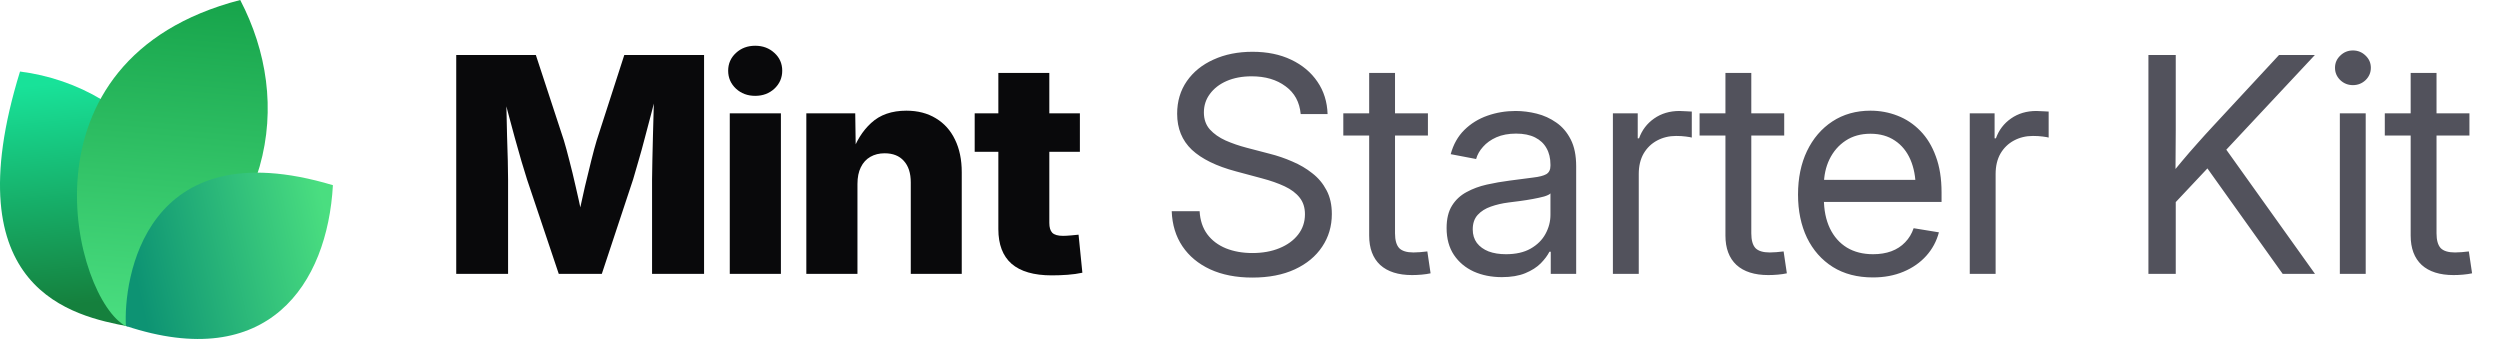
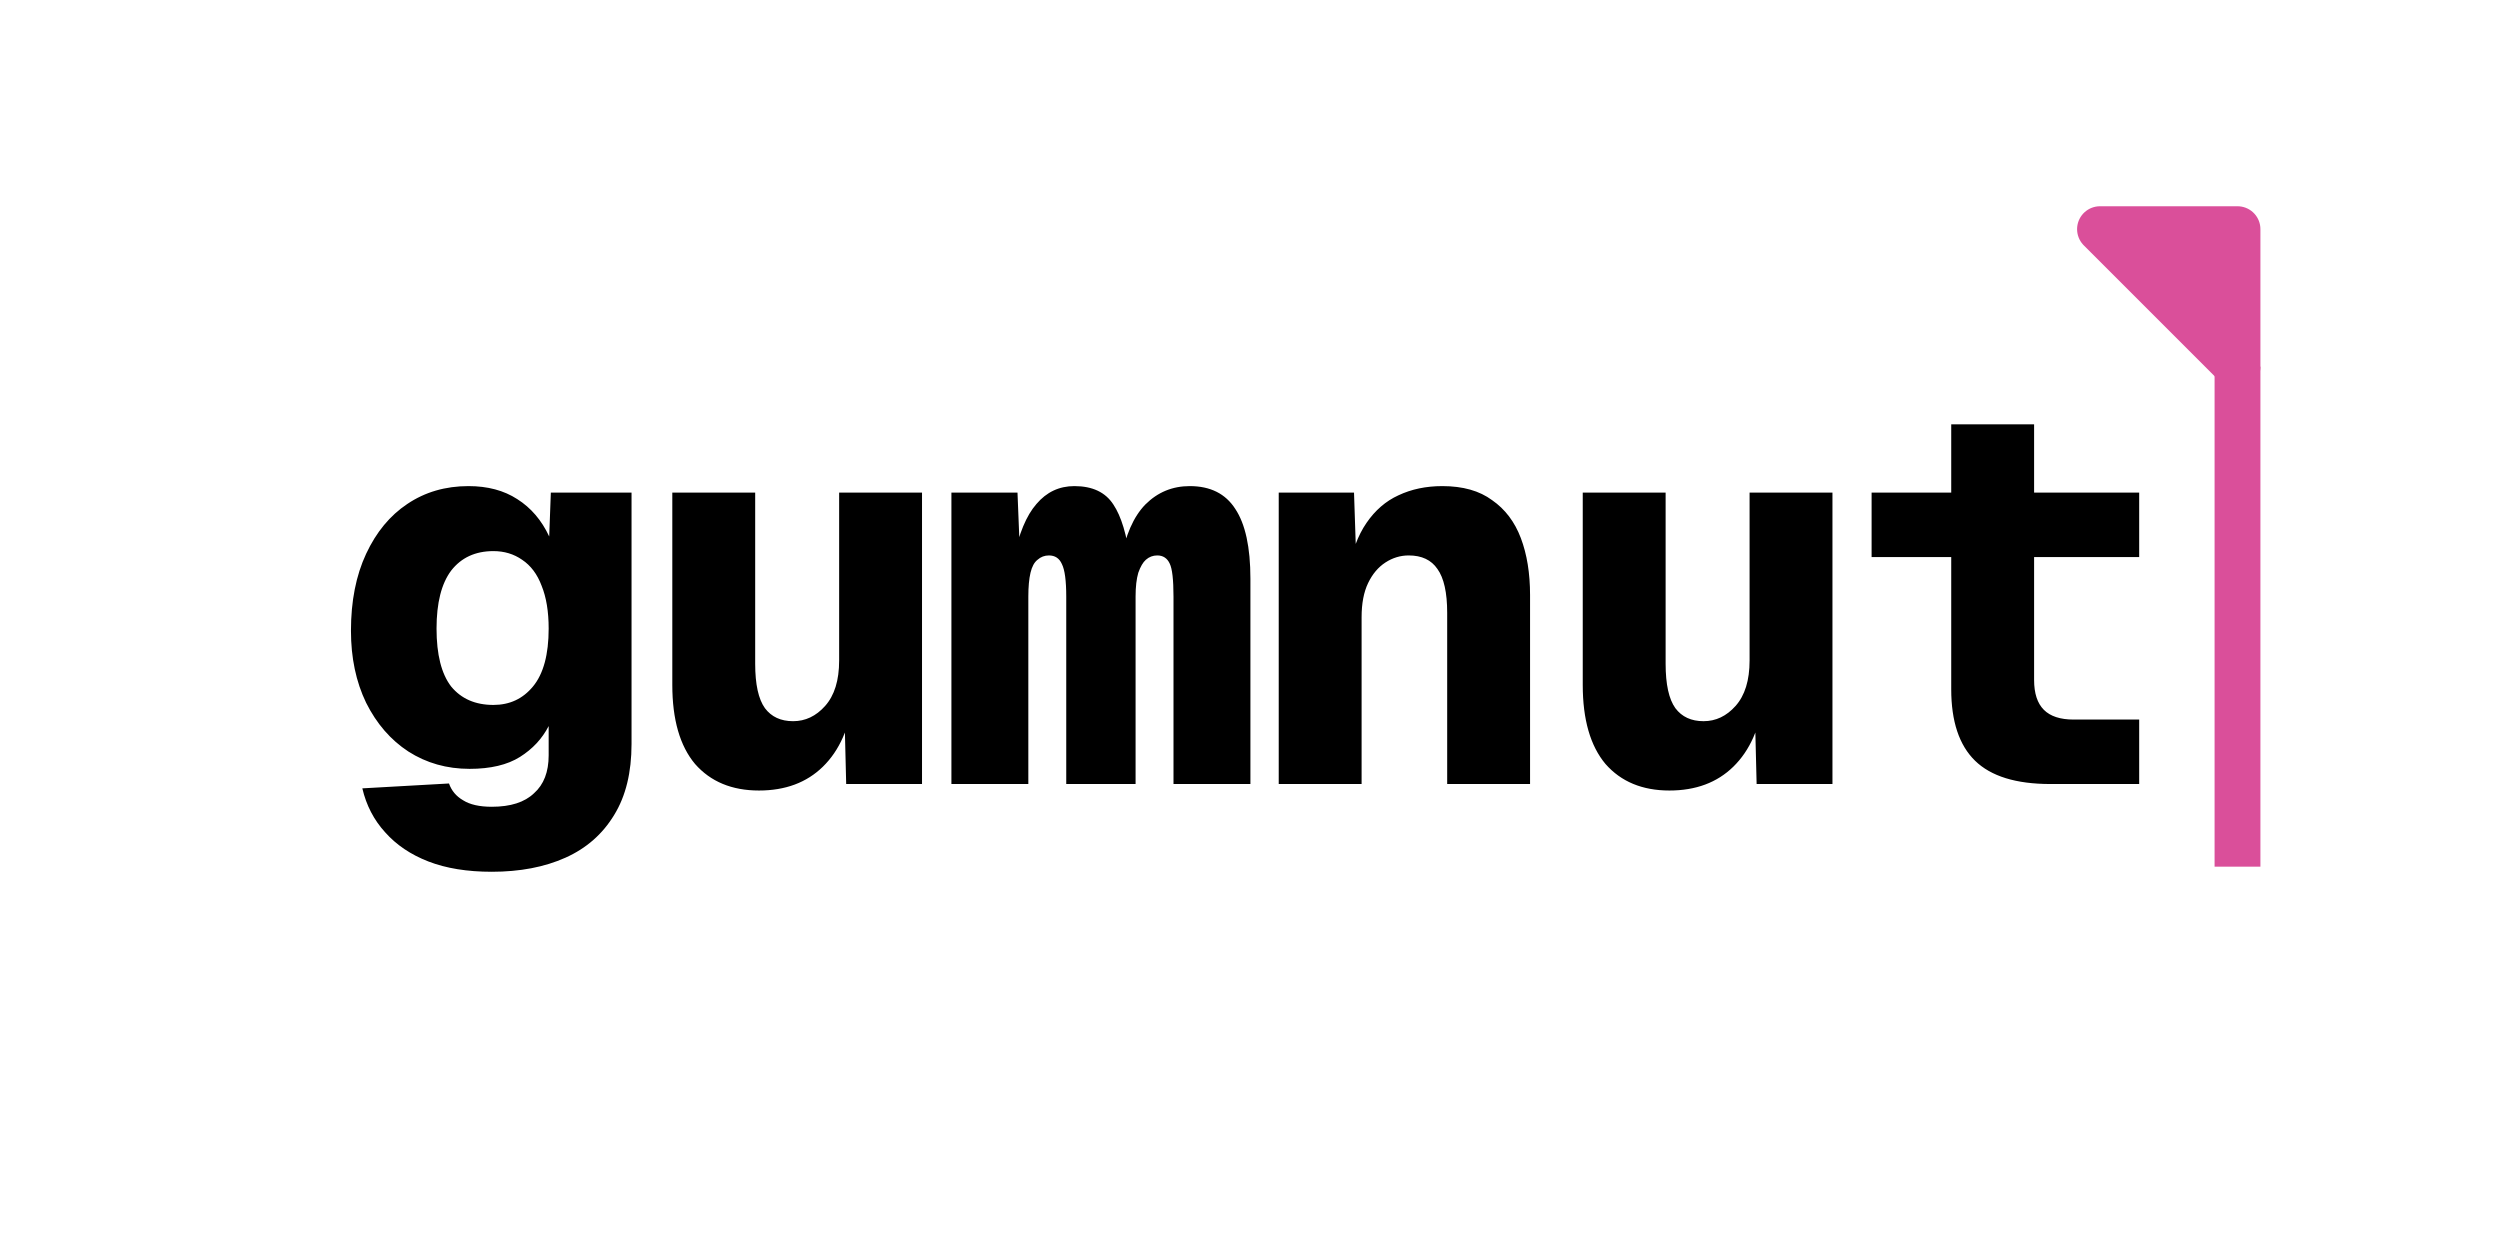
- <svg xmlns="http://www.w3.org/2000/svg" width="177" height="24" viewBox="0 0 177 24" fill="none">
-   <path d="M9.061 23.108C5.268 22.377 -3.391 20.627 1.417 5.064C9.634 6.099 16.973 14.064 9.061 23.108Z" fill="url(#paint0_linear_17557_2020)" />
-   <path d="M8.919 23.094C5.276 21.222 0.784 4.209 17.007 0C20.757 7.193 19.621 16.545 8.919 23.094Z" fill="url(#paint1_linear_17557_2020)" />
-   <path d="M8.914 23.079C8.735 19.882 10.159 9.085 23.57 13.111C23.181 20.123 18.984 26.418 8.914 23.079Z" fill="url(#paint2_linear_17557_2020)" />
-   <path d="M32.301 19.392V3.894H37.938L39.925 9.948C40.036 10.315 40.164 10.787 40.31 11.362C40.462 11.938 40.611 12.552 40.757 13.204C40.91 13.855 41.048 14.483 41.173 15.086C41.305 15.682 41.412 16.192 41.495 16.615H40.695C40.771 16.192 40.871 15.682 40.996 15.086C41.128 14.49 41.267 13.866 41.412 13.214C41.565 12.562 41.714 11.948 41.86 11.373C42.005 10.79 42.133 10.315 42.244 9.948L44.2 3.894H49.848V19.392H46.166V12.704C46.166 12.357 46.173 11.917 46.187 11.383C46.2 10.849 46.214 10.27 46.228 9.646C46.249 9.022 46.266 8.391 46.28 7.753C46.301 7.115 46.311 6.519 46.311 5.964H46.623C46.485 6.561 46.332 7.181 46.166 7.826C45.999 8.471 45.833 9.102 45.666 9.719C45.507 10.336 45.351 10.901 45.198 11.414C45.053 11.928 44.928 12.357 44.824 12.704L42.608 19.392H39.561L37.314 12.704C37.203 12.357 37.072 11.928 36.919 11.414C36.773 10.901 36.614 10.34 36.441 9.729C36.274 9.112 36.104 8.481 35.931 7.836C35.764 7.192 35.608 6.567 35.463 5.964H35.827C35.834 6.512 35.844 7.105 35.858 7.743C35.872 8.374 35.886 9.005 35.9 9.636C35.92 10.26 35.938 10.839 35.952 11.373C35.965 11.907 35.972 12.351 35.972 12.704V19.392H32.301ZM51.668 19.392V8.024H55.288V19.392H51.668ZM53.468 6.786C52.927 6.786 52.473 6.616 52.105 6.276C51.738 5.93 51.554 5.507 51.554 5.007C51.554 4.508 51.738 4.088 52.105 3.749C52.473 3.409 52.927 3.239 53.468 3.239C54.009 3.239 54.463 3.409 54.83 3.749C55.198 4.082 55.382 4.501 55.382 5.007C55.382 5.507 55.198 5.93 54.83 6.276C54.463 6.616 54.009 6.786 53.468 6.786ZM60.708 13.027V19.392H57.088V8.024H60.551L60.593 10.967H60.281C60.593 10.024 61.061 9.268 61.685 8.7C62.309 8.124 63.138 7.836 64.171 7.836C64.975 7.836 65.672 8.017 66.262 8.377C66.851 8.731 67.302 9.234 67.614 9.885C67.933 10.537 68.092 11.307 68.092 12.194V19.392H64.483V12.912C64.483 12.26 64.32 11.754 63.994 11.394C63.675 11.033 63.221 10.853 62.632 10.853C62.25 10.853 61.914 10.936 61.623 11.102C61.332 11.269 61.106 11.515 60.947 11.841C60.787 12.16 60.708 12.555 60.708 13.027ZM76.456 8.024V10.749H69.008V8.024H76.456ZM70.683 5.163H74.292V15.783C74.292 16.102 74.361 16.334 74.5 16.48C74.646 16.625 74.899 16.698 75.259 16.698C75.405 16.698 75.596 16.688 75.831 16.667C76.074 16.646 76.251 16.629 76.362 16.615L76.632 19.309C76.313 19.378 75.963 19.427 75.582 19.455C75.207 19.482 74.836 19.496 74.469 19.496C73.2 19.496 72.25 19.222 71.619 18.674C70.995 18.127 70.683 17.308 70.683 16.22V5.163Z" fill="#09090B" />
-   <path d="M88.667 19.652C87.523 19.652 86.528 19.458 85.682 19.07C84.843 18.681 84.188 18.137 83.716 17.437C83.245 16.736 82.992 15.908 82.957 14.951H84.933C84.968 15.596 85.148 16.14 85.474 16.584C85.8 17.021 86.24 17.354 86.795 17.582C87.35 17.804 87.974 17.915 88.667 17.915C89.388 17.915 90.026 17.801 90.581 17.572C91.143 17.343 91.583 17.024 91.902 16.615C92.228 16.199 92.391 15.717 92.391 15.169C92.391 14.698 92.266 14.306 92.017 13.994C91.767 13.675 91.413 13.408 90.956 13.193C90.498 12.978 89.954 12.787 89.323 12.621L87.502 12.132C86.123 11.765 85.082 11.255 84.382 10.603C83.689 9.944 83.342 9.095 83.342 8.055C83.342 7.174 83.571 6.404 84.028 5.746C84.486 5.087 85.117 4.577 85.921 4.217C86.726 3.849 87.645 3.666 88.678 3.666C89.718 3.666 90.63 3.853 91.413 4.227C92.204 4.602 92.824 5.122 93.275 5.787C93.726 6.446 93.965 7.209 93.993 8.076H92.089C92.013 7.23 91.656 6.574 91.018 6.11C90.387 5.638 89.586 5.403 88.615 5.403C87.95 5.403 87.36 5.513 86.847 5.735C86.341 5.957 85.946 6.262 85.661 6.651C85.377 7.032 85.235 7.469 85.235 7.961C85.235 8.447 85.377 8.849 85.661 9.168C85.946 9.48 86.317 9.74 86.774 9.948C87.232 10.149 87.724 10.319 88.251 10.457L89.884 10.884C90.439 11.023 90.977 11.206 91.496 11.435C92.023 11.657 92.495 11.934 92.911 12.267C93.334 12.593 93.67 12.995 93.92 13.474C94.17 13.945 94.294 14.504 94.294 15.149C94.294 16.015 94.066 16.788 93.608 17.468C93.157 18.148 92.512 18.681 91.673 19.07C90.834 19.458 89.832 19.652 88.667 19.652ZM101.097 8.024V9.594H95.106V8.024H101.097ZM96.937 5.163H98.767V16.521C98.767 17 98.865 17.347 99.059 17.562C99.26 17.77 99.6 17.874 100.078 17.874C100.21 17.874 100.366 17.867 100.546 17.853C100.733 17.832 100.903 17.815 101.056 17.801L101.285 19.351C101.097 19.392 100.886 19.423 100.65 19.444C100.414 19.465 100.189 19.475 99.974 19.475C98.996 19.475 98.244 19.236 97.717 18.758C97.197 18.272 96.937 17.579 96.937 16.677V5.163ZM106.33 19.621C105.595 19.621 104.932 19.489 104.343 19.226C103.754 18.955 103.285 18.564 102.939 18.05C102.592 17.53 102.419 16.896 102.419 16.147C102.419 15.495 102.547 14.965 102.804 14.556C103.06 14.146 103.403 13.828 103.833 13.599C104.263 13.363 104.742 13.186 105.269 13.068C105.796 12.95 106.333 12.857 106.881 12.787C107.574 12.69 108.132 12.617 108.555 12.569C108.978 12.52 109.287 12.441 109.481 12.33C109.675 12.212 109.772 12.014 109.772 11.737V11.654C109.772 11.203 109.679 10.815 109.492 10.489C109.311 10.163 109.041 9.91 108.68 9.729C108.32 9.549 107.872 9.459 107.338 9.459C106.805 9.459 106.34 9.546 105.945 9.719C105.556 9.892 105.241 10.118 104.998 10.395C104.755 10.665 104.593 10.953 104.509 11.258L102.71 10.915C102.897 10.222 103.22 9.65 103.677 9.199C104.135 8.748 104.679 8.412 105.31 8.19C105.941 7.968 106.607 7.857 107.307 7.857C107.8 7.857 108.295 7.92 108.795 8.044C109.301 8.169 109.765 8.381 110.188 8.679C110.611 8.97 110.951 9.369 111.208 9.875C111.464 10.374 111.593 11.005 111.593 11.768V19.392H109.793V17.822H109.7C109.568 18.085 109.363 18.359 109.086 18.643C108.809 18.921 108.444 19.153 107.994 19.34C107.543 19.527 106.988 19.621 106.33 19.621ZM106.621 17.998C107.321 17.998 107.904 17.867 108.368 17.603C108.84 17.333 109.19 16.986 109.419 16.563C109.654 16.133 109.772 15.682 109.772 15.211V13.692C109.703 13.769 109.554 13.841 109.325 13.911C109.096 13.973 108.829 14.032 108.524 14.088C108.226 14.143 107.921 14.192 107.609 14.233C107.304 14.275 107.033 14.309 106.798 14.337C106.354 14.393 105.938 14.49 105.549 14.628C105.168 14.76 104.86 14.954 104.624 15.211C104.388 15.467 104.27 15.811 104.27 16.241C104.27 16.615 104.367 16.934 104.561 17.198C104.762 17.461 105.04 17.662 105.393 17.801C105.747 17.933 106.156 17.998 106.621 17.998ZM114.193 19.392V8.024H115.951V9.792H116.045C116.253 9.209 116.61 8.741 117.116 8.388C117.622 8.034 118.219 7.857 118.905 7.857C119.058 7.857 119.217 7.864 119.384 7.878C119.55 7.885 119.682 7.892 119.779 7.899V9.74C119.716 9.719 119.578 9.695 119.363 9.667C119.155 9.639 118.922 9.625 118.666 9.625C118.174 9.625 117.726 9.733 117.324 9.948C116.922 10.163 116.603 10.471 116.367 10.874C116.138 11.276 116.024 11.758 116.024 12.319V19.392H114.193ZM126.322 8.024V9.594H120.33V8.024H126.322ZM122.161 5.163H123.992V16.521C123.992 17 124.089 17.347 124.283 17.562C124.484 17.77 124.824 17.874 125.302 17.874C125.434 17.874 125.59 17.867 125.77 17.853C125.958 17.832 126.127 17.815 126.28 17.801L126.509 19.351C126.322 19.392 126.11 19.423 125.874 19.444C125.639 19.465 125.413 19.475 125.198 19.475C124.221 19.475 123.468 19.236 122.941 18.758C122.421 18.272 122.161 17.579 122.161 16.677V5.163ZM132.604 19.642C131.502 19.642 130.555 19.396 129.765 18.903C128.974 18.404 128.364 17.714 127.934 16.834C127.511 15.946 127.3 14.927 127.3 13.775C127.3 12.611 127.511 11.584 127.934 10.697C128.364 9.802 128.964 9.102 129.734 8.596C130.51 8.089 131.408 7.836 132.428 7.836C133.1 7.836 133.738 7.954 134.341 8.19C134.952 8.426 135.489 8.783 135.954 9.261C136.425 9.74 136.793 10.343 137.056 11.071C137.327 11.792 137.462 12.645 137.462 13.63V14.296H128.433V12.735H136.463L135.631 13.297C135.631 12.541 135.506 11.876 135.257 11.3C135.007 10.725 134.643 10.277 134.165 9.958C133.686 9.632 133.107 9.469 132.428 9.469C131.748 9.469 131.162 9.632 130.67 9.958C130.177 10.284 129.796 10.725 129.526 11.279C129.262 11.827 129.13 12.441 129.13 13.12V14.046C129.13 14.864 129.273 15.572 129.557 16.168C129.841 16.757 130.243 17.211 130.763 17.53C131.283 17.842 131.901 17.998 132.615 17.998C133.093 17.998 133.523 17.929 133.905 17.79C134.293 17.645 134.619 17.433 134.882 17.156C135.153 16.879 135.354 16.546 135.486 16.157L137.275 16.449C137.108 17.08 136.81 17.634 136.38 18.113C135.95 18.591 135.413 18.966 134.768 19.236C134.123 19.507 133.402 19.642 132.604 19.642ZM139.459 19.392V8.024H141.217V9.792H141.311C141.519 9.209 141.876 8.741 142.382 8.388C142.888 8.034 143.485 7.857 144.171 7.857C144.324 7.857 144.483 7.864 144.649 7.878C144.816 7.885 144.948 7.892 145.045 7.899V9.74C144.982 9.719 144.844 9.695 144.629 9.667C144.421 9.639 144.188 9.625 143.932 9.625C143.439 9.625 142.992 9.733 142.59 9.948C142.188 10.163 141.869 10.471 141.633 10.874C141.404 11.276 141.29 11.758 141.29 12.319V19.392H139.459ZM153.429 14.961V12.715C153.783 12.257 154.136 11.82 154.49 11.404C154.844 10.981 155.204 10.565 155.572 10.156C155.939 9.74 156.314 9.327 156.695 8.918L161.355 3.894H163.893L157.277 10.967H157.184L153.429 14.961ZM152.108 19.392V3.894H154.043V9.241L154.022 12.559L154.043 13.505V19.392H152.108ZM161.615 19.392L155.967 11.477L157.173 9.969L163.903 19.392H161.615ZM165.661 19.392V8.024H167.492V19.392H165.661ZM166.587 6.027C166.24 6.027 165.942 5.909 165.692 5.673C165.443 5.43 165.318 5.139 165.318 4.799C165.318 4.459 165.443 4.172 165.692 3.936C165.942 3.693 166.24 3.572 166.587 3.572C166.934 3.572 167.232 3.693 167.482 3.936C167.731 4.172 167.856 4.459 167.856 4.799C167.856 5.139 167.731 5.43 167.482 5.673C167.232 5.909 166.934 6.027 166.587 6.027ZM174.836 8.024V9.594H168.844V8.024H174.836ZM170.675 5.163H172.506V16.521C172.506 17 172.603 17.347 172.797 17.562C172.998 17.77 173.338 17.874 173.816 17.874C173.948 17.874 174.104 17.867 174.284 17.853C174.472 17.832 174.641 17.815 174.794 17.801L175.023 19.351C174.836 19.392 174.624 19.423 174.388 19.444C174.153 19.465 173.927 19.475 173.712 19.475C172.735 19.475 171.982 19.236 171.455 18.758C170.935 18.272 170.675 17.579 170.675 16.677V5.163Z" fill="#52525C" />
-   <defs>
-     <linearGradient id="paint0_linear_17557_2020" x1="3.776" y1="5.916" x2="5.232" y2="21.559" gradientUnits="userSpaceOnUse">
-       <stop stop-color="#18E299" />
-       <stop offset="1" stop-color="#15803D" />
-     </linearGradient>
-     <linearGradient id="paint1_linear_17557_2020" x1="12.171" y1="-0.718" x2="10.19" y2="22.983" gradientUnits="userSpaceOnUse">
-       <stop stop-color="#16A34A" />
-       <stop offset="1" stop-color="#4ADE80" />
-     </linearGradient>
-     <linearGradient id="paint2_linear_17557_2020" x1="23.133" y1="15.353" x2="9.338" y2="18.52" gradientUnits="userSpaceOnUse">
-       <stop stop-color="#4ADE80" />
-       <stop offset="1" stop-color="#0D9373" />
-     </linearGradient>
-   </defs>
+ <svg xmlns="http://www.w3.org/2000/svg" width="1200" height="600" viewBox="0 0 1200 600" version="1.1" id="svg1">
+   <defs id="defs1" />
+   <path id="Right-Triangle" fill="#da4f9a" fill-rule="evenodd" stroke="#da4f9a" stroke-width="22" stroke-linejoin="round" d="M 1074 110 L 1008 110 L 1074 176 Z" />
+   <path id="Path" fill="none" stroke="#da4f9a" stroke-width="22" stroke-linejoin="round" d="M 1074 176 L 1074 416" />
+   <path style="font-weight:800;font-size:260px;line-height:0px;font-family:'Geist Mono';-inkscape-font-specification:'Geist Mono Ultra-Bold';letter-spacing:-10.33px;fill:#000000;fill-opacity:1" d="m 236.059,418.45 q -17.68,0 -30.42,-4.94 -12.74,-4.94 -20.8,-14.04 -8.06,-8.84 -10.92,-21.06 l 41.6,-2.34 q 1.82,5.2 6.76,8.06 4.94,3.12 13.78,3.12 13.52,0 20.28,-6.5 7.02,-6.24 7.02,-18.2 v -14.04 q -4.68,9.1 -13.78,14.82 -9.1,5.72 -24.18,5.72 -16.38,0 -29.38,-8.32 -12.74,-8.32 -20.28,-23.4 -7.28,-15.08 -7.28,-34.58 0,-21.32 7.28,-36.92 7.28,-15.6 19.76,-23.92 12.74,-8.58 29.38,-8.58 13.78,0 23.4,6.24 9.88,6.24 15.34,17.94 l 0.78,-21.06 h 38.74 v 120.64 q 0,20.54 -8.32,34.06 -8.32,13.78 -23.4,20.54 -15.08,6.76 -35.36,6.76 z m 0.78,-80.08 q 11.7,0 18.98,-8.84 7.54,-9.1 7.54,-27.82 0,-12.22 -3.38,-20.54 -3.12,-8.32 -9.36,-12.48 -5.98,-4.16 -13.78,-4.16 -13,0 -20.28,9.36 -7.02,9.36 -7.02,27.82 0,18.72 7.02,27.82 7.28,8.84 20.28,8.84 z m 127.47,41.08 q -19.5,0 -30.68,-12.74 -10.92,-13 -10.92,-37.96 v -92.3 h 39.78 v 82.16 q 0,14.82 4.68,21.32 4.68,6.24 13.52,6.24 8.84,0 15.34,-7.28 6.76,-7.54 6.76,-21.84 v -80.6 h 39.78 v 139.88 h -36.4 l -1.04,-42.12 4.42,0.78 q -2.6,21.32 -14.56,33.02 -11.7,11.44 -30.68,11.44 z m 92.37,-3.12 v -139.88 h 31.72 l 1.3,32.5 -3.12,-0.78 q 3.64,-17.94 10.92,-26.26 7.28,-8.58 18.2,-8.58 13,0 18.72,8.84 5.72,8.58 8.06,26.78 h -4.42 q 3.12,-17.94 11.7,-26.78 8.84,-8.84 21.32,-8.84 14.82,0 21.84,10.92 7.28,10.92 7.28,33.54 v 98.54 h -36.92 v -89.96 q 0,-12.22 -1.82,-15.86 -1.82,-3.9 -5.98,-3.9 -3.12,0 -5.46,2.08 -2.08,1.82 -3.64,6.24 -1.3,4.42 -1.3,11.44 v 89.96 h -33.28 v -89.96 q 0,-11.44 -2.08,-15.6 -1.82,-4.16 -6.24,-4.16 -3.12,0 -5.46,2.08 -2.34,1.82 -3.38,6.24 -1.04,4.42 -1.04,11.44 v 89.96 z m 157.11,0 v -139.88 h 36.14 l 1.3,39 -3.9,-1.3 q 2.34,-14.04 8.58,-23.14 6.24,-9.1 15.34,-13.26 9.36,-4.42 21.06,-4.42 14.82,0 23.92,6.76 9.36,6.5 13.78,18.2 4.42,11.7 4.42,27.3 v 90.74 h -39.78 v -82.16 q 0,-14.56 -4.68,-21.06 -4.42,-6.5 -13.78,-6.5 -5.98,0 -11.18,3.38 -5.2,3.38 -8.32,9.88 -3.12,6.5 -3.12,16.38 v 80.08 z m 187.53,3.12 q -19.5,0 -30.68,-12.74 -10.92,-13 -10.92,-37.96 v -92.3 h 39.78 v 82.16 q 0,14.82 4.68,21.32 4.68,6.24 13.52,6.24 8.84,0 15.34,-7.28 6.76,-7.54 6.76,-21.84 v -80.6 h 39.78 v 139.88 h -36.4 l -1.04,-42.12 4.42,0.78 q -2.6,21.32 -14.56,33.02 -11.7,11.44 -30.68,11.44 z m 182.85,-3.12 q -24.7,0 -36.14,-11.18 -11.44,-11.18 -11.44,-34.32 v -127.14 h 39.78 v 122.72 q 0,9.62 4.68,14.3 4.68,4.68 14.3,4.68 h 31.46 v 30.94 z m -85.8,-108.94 v -30.94 h 128.44 v 30.94 z" id="text2" aria-label="gumnut" />
</svg>
